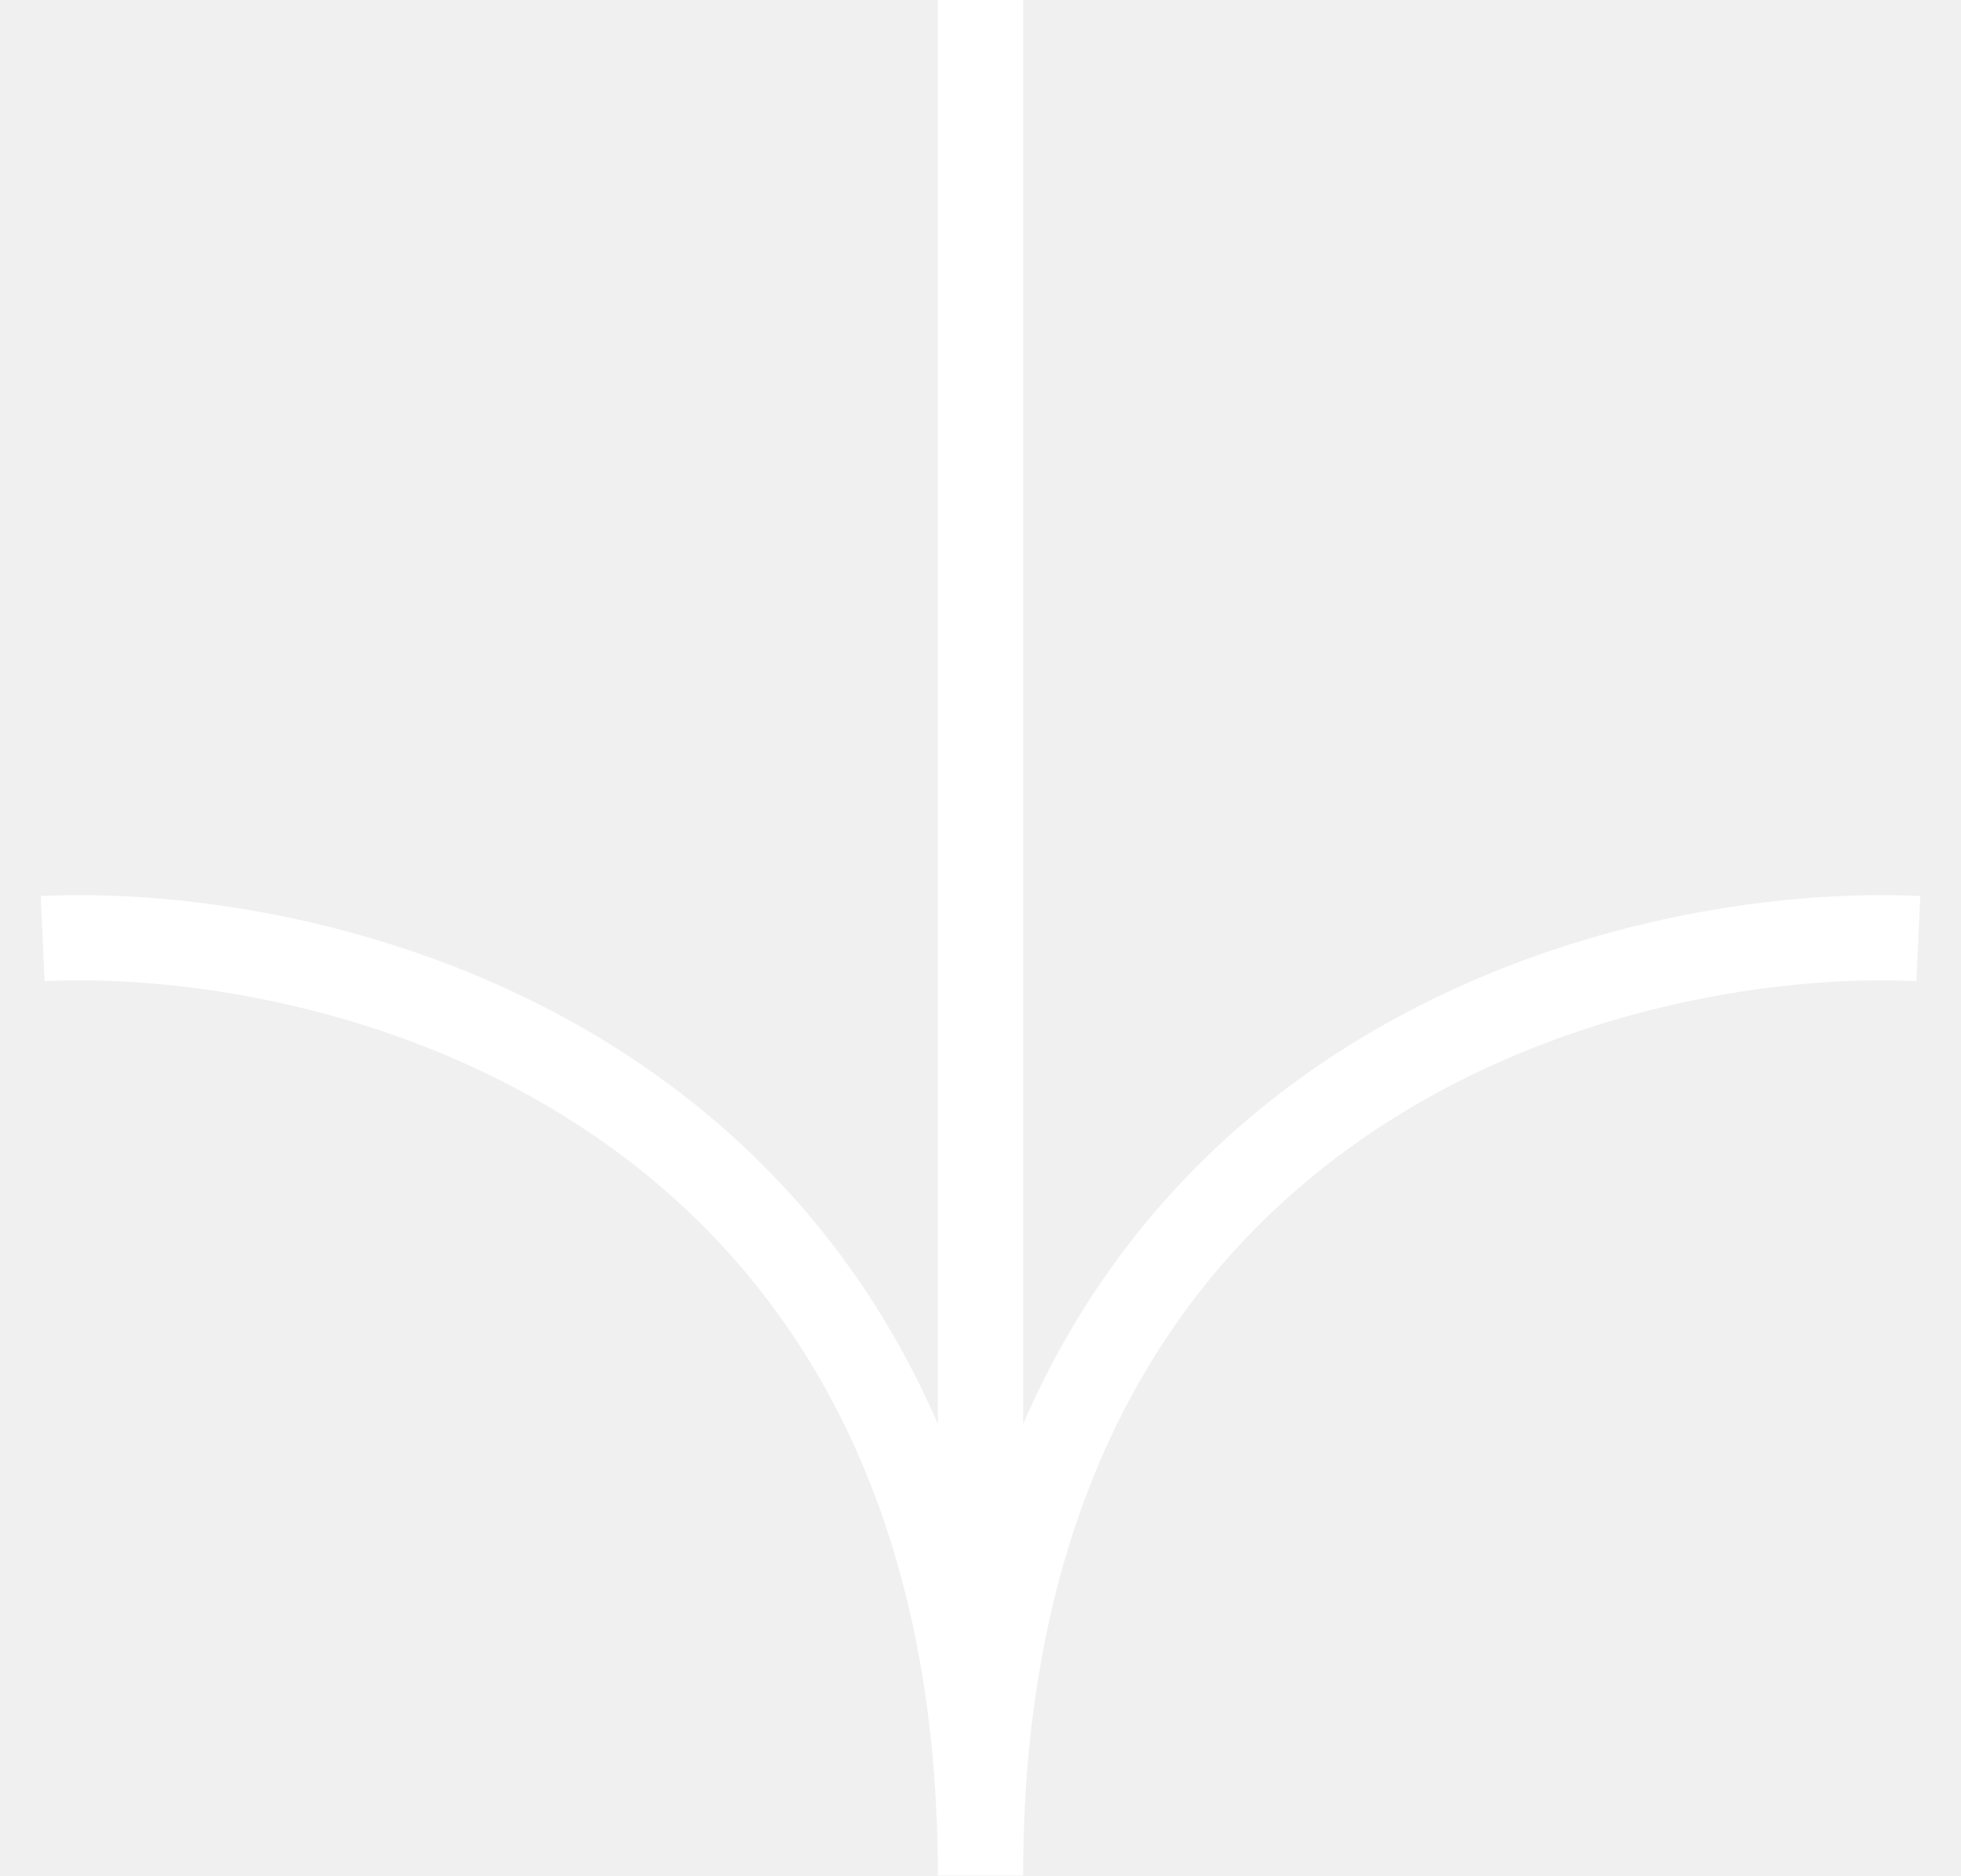
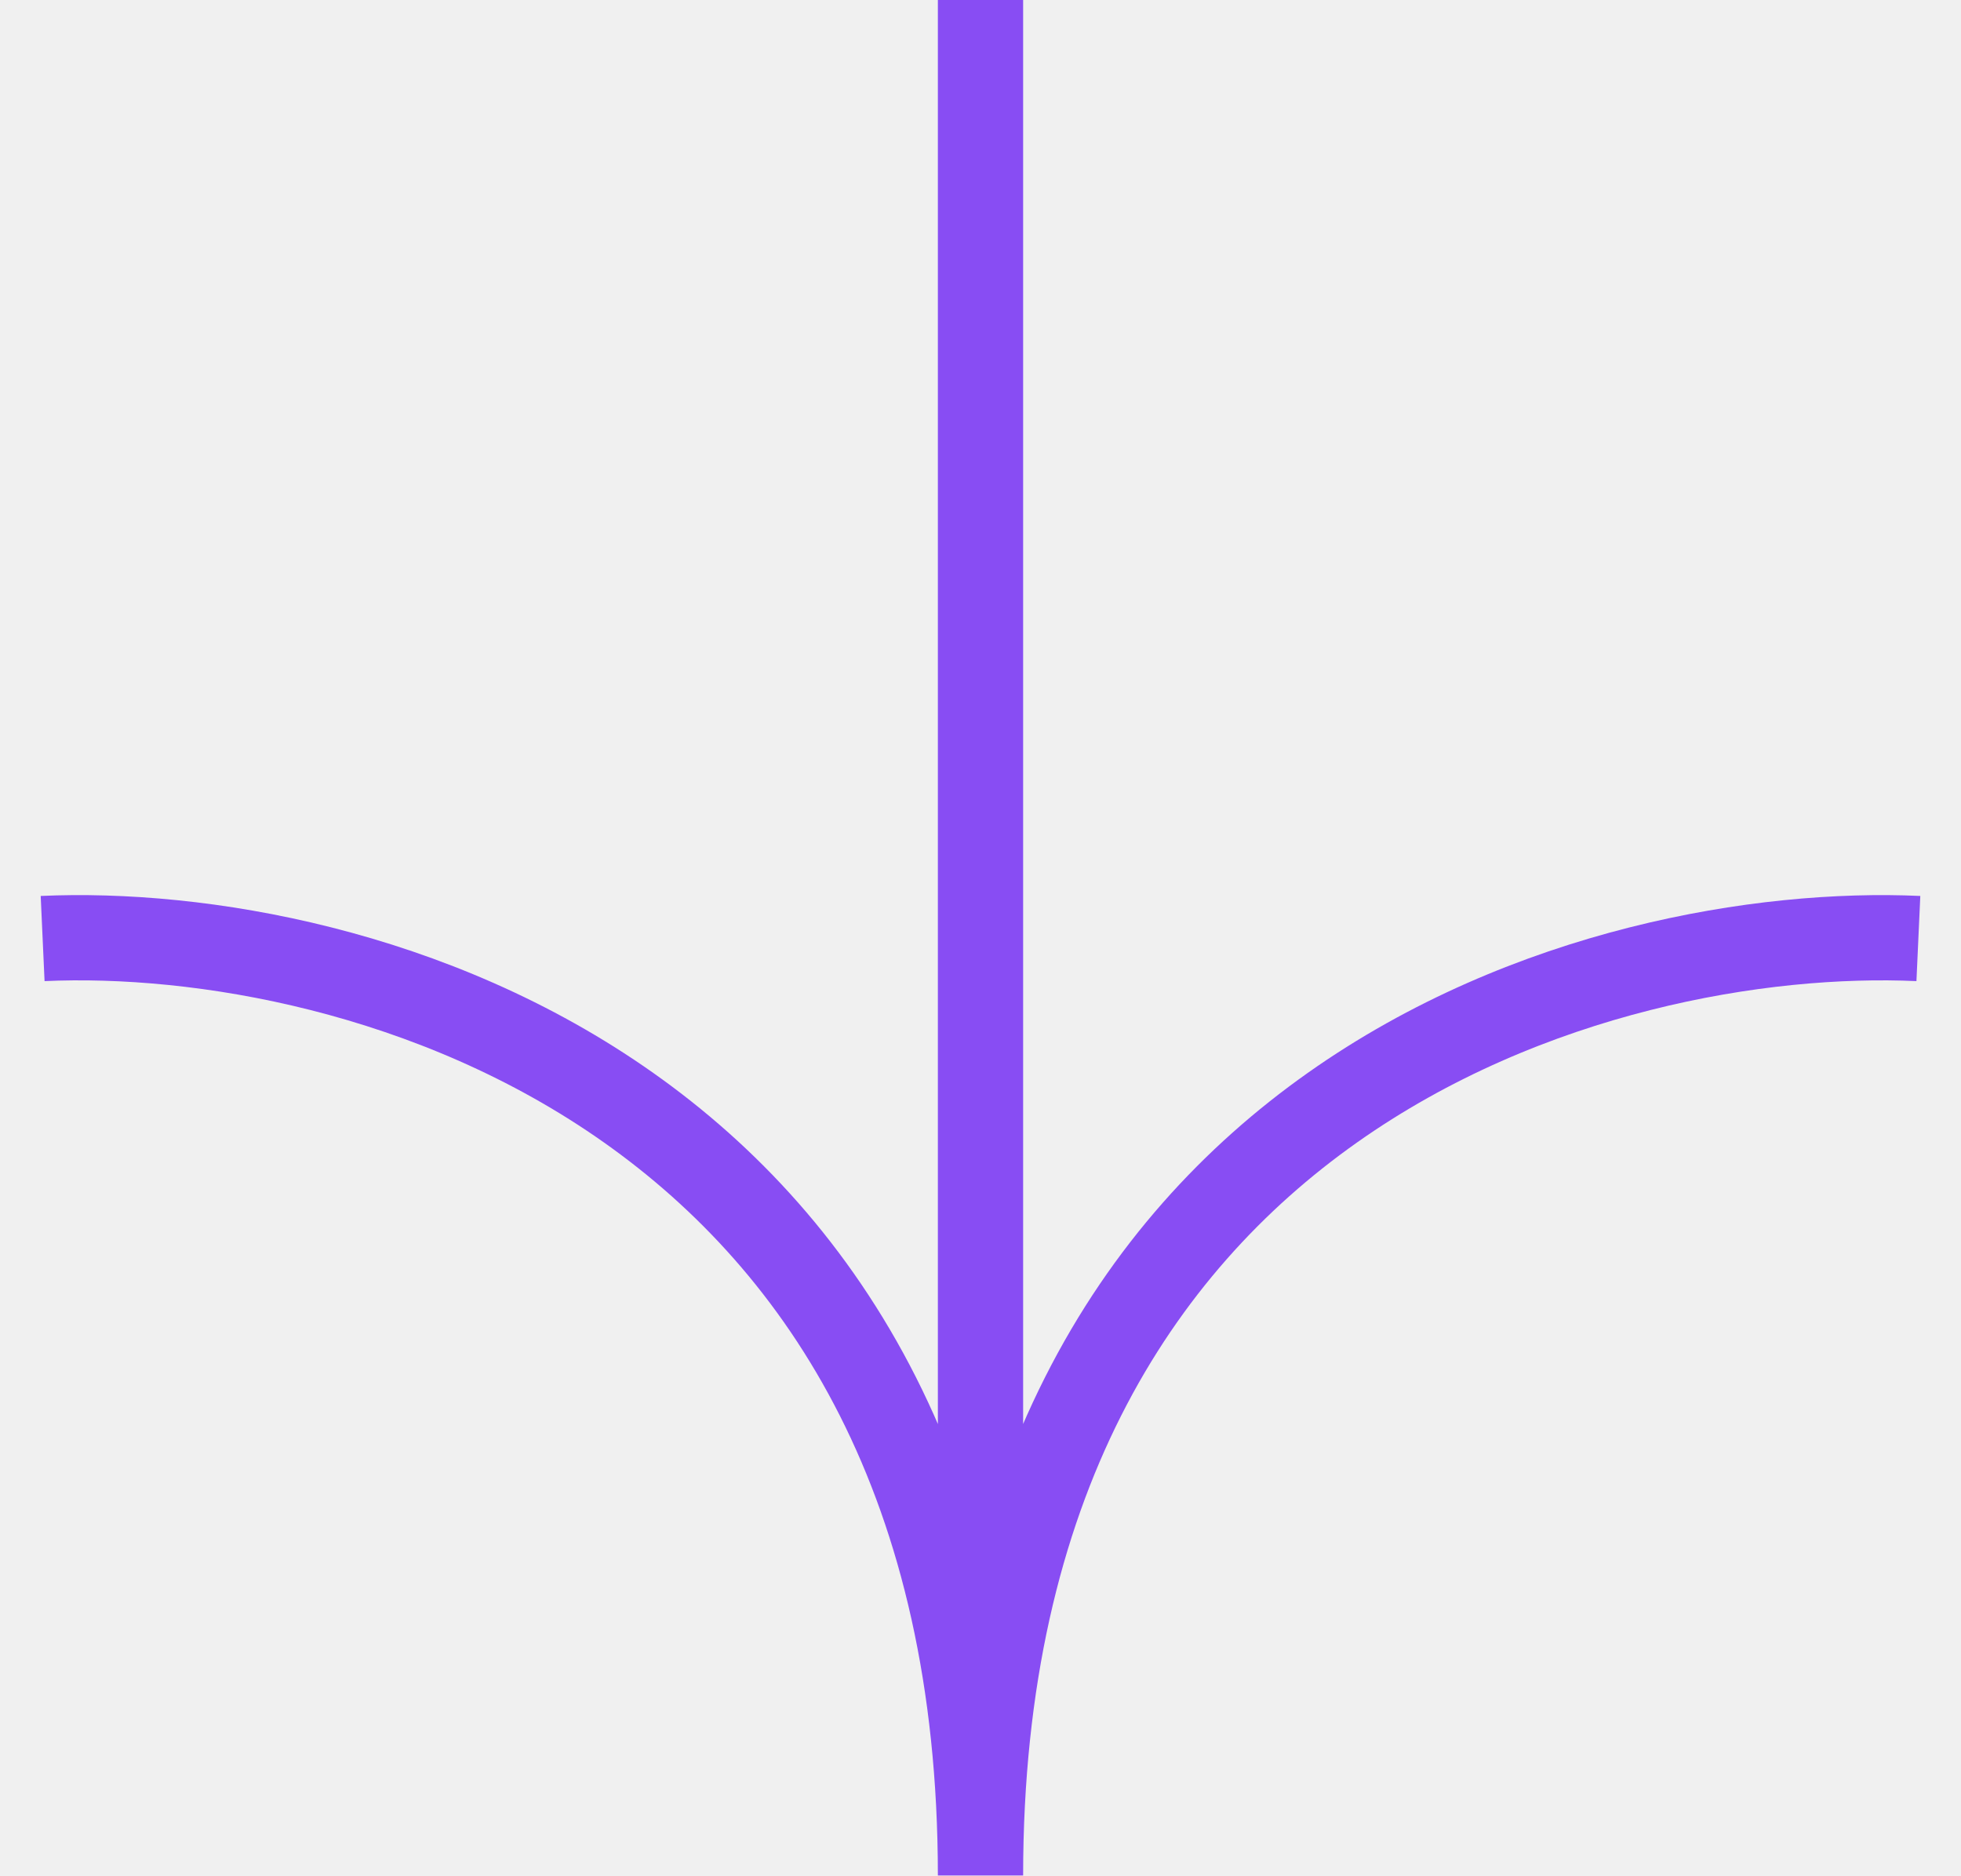
<svg xmlns="http://www.w3.org/2000/svg" width="46" height="44" viewBox="0 0 46 44">
-   <g fill="none" stroke="#FFF" stroke-width="2">
+   <g fill="none" stroke="#884df3" stroke-width="2">
    <path d="M1 22.019C8.333 21.686 23 25.616 23 44M23 44V0M45 22.019C37.667 21.686 23 25.616 23 44" />
  </g>
</svg>
